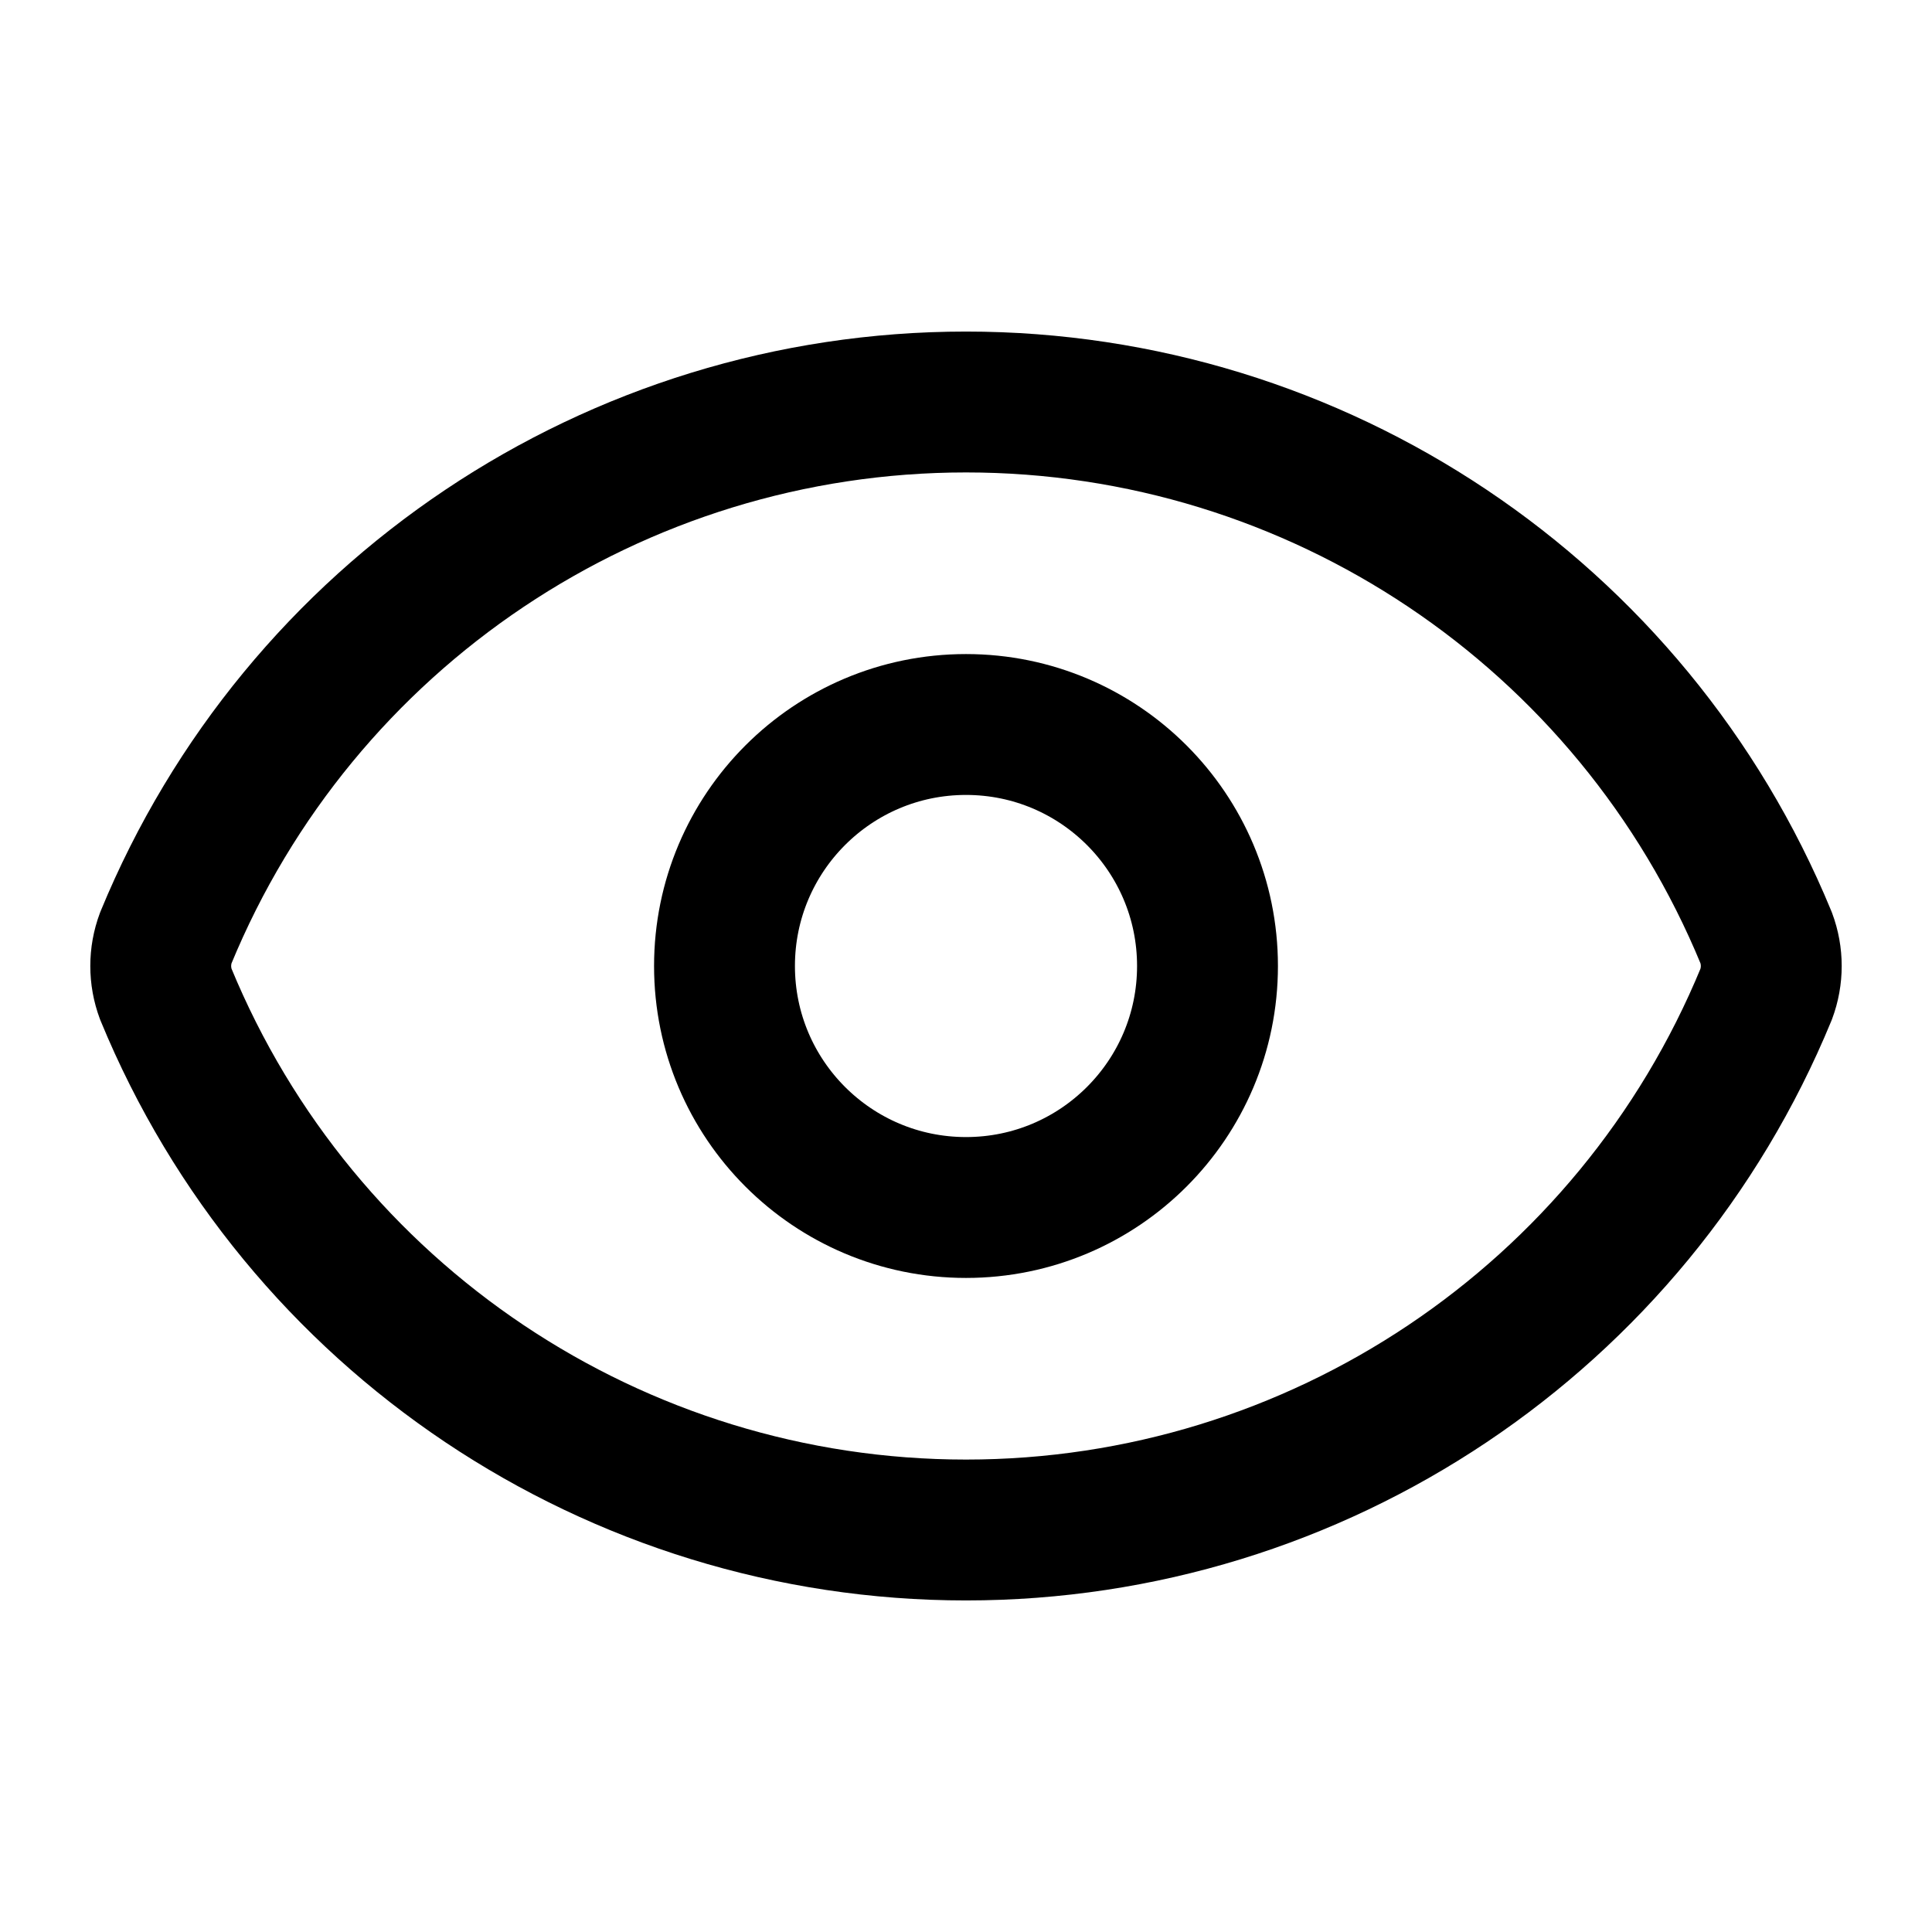
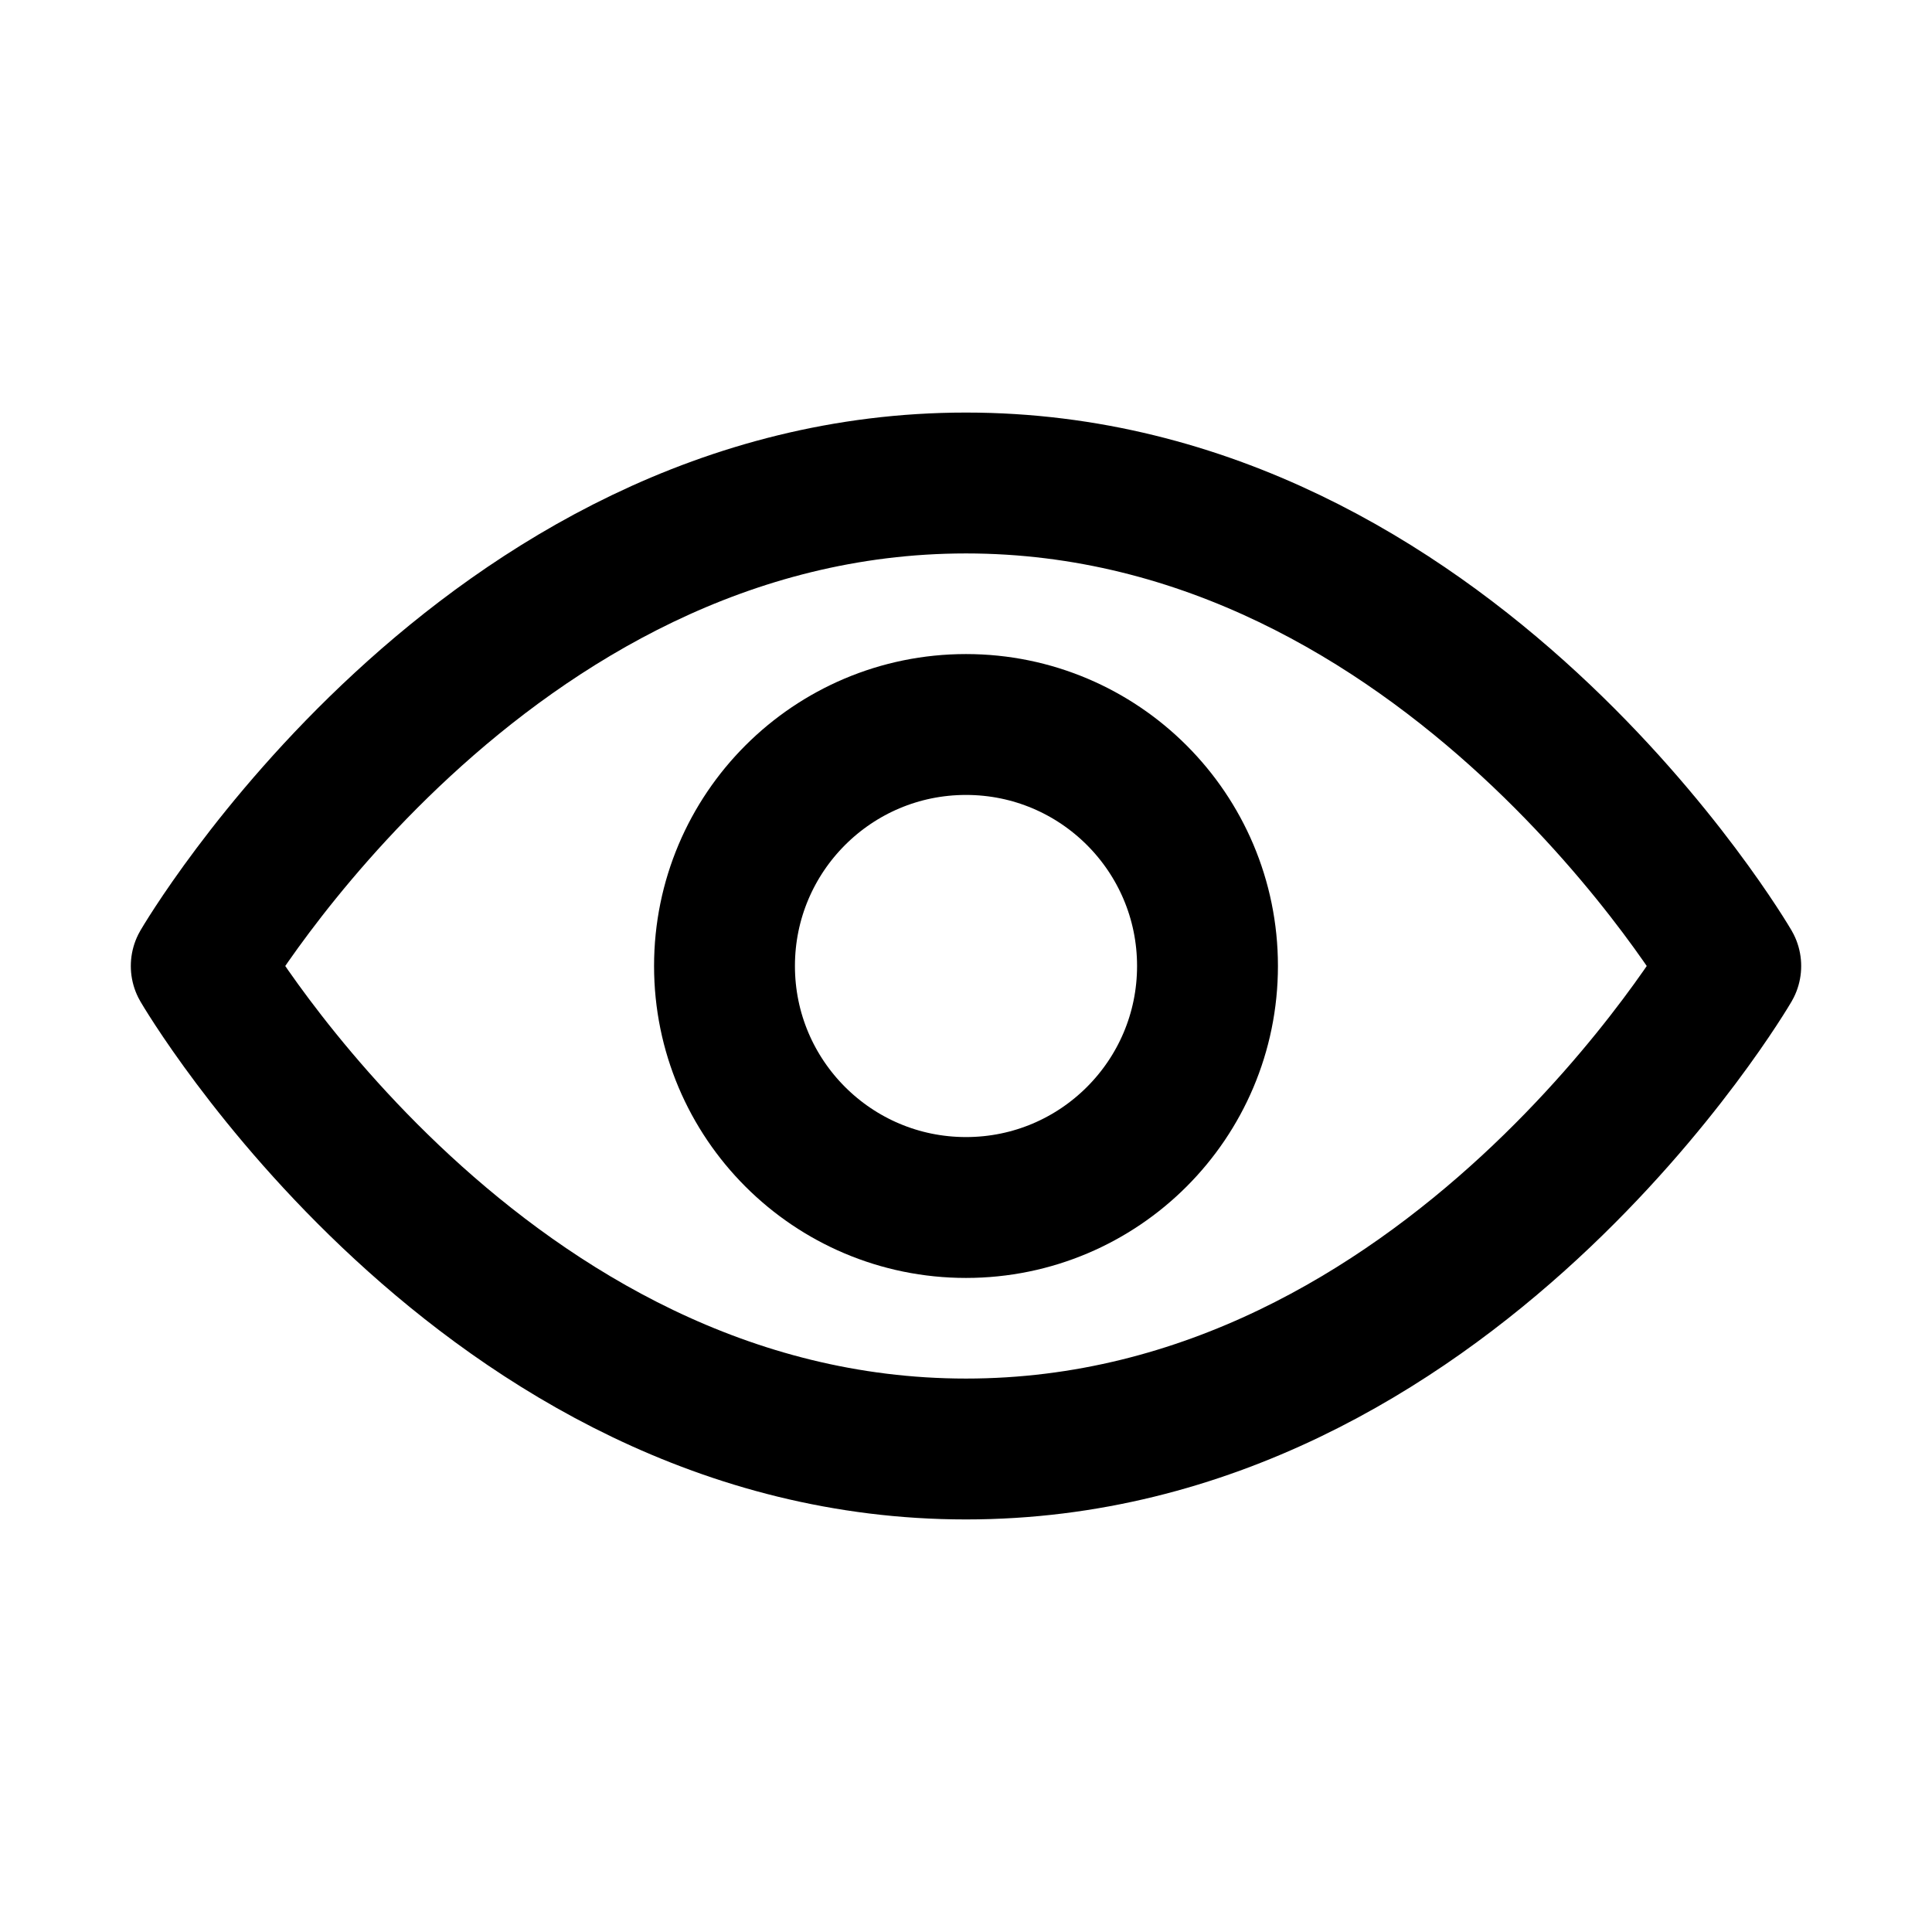
<svg xmlns="http://www.w3.org/2000/svg" width="24" height="24" viewBox="0 0 24 24" fill="none" stroke="currentColor" stroke-width="1.75" stroke-linecap="round" stroke-linejoin="round">
-   <path d="M2.06 12.35a1 1 0 0 1 0-.7 10.75 10.75 0 0 1 19.88 0 1 1 0 0 1 0 .7 10.75 10.75 0 0 1-19.88 0" />
+   <path d="M2.5 12s3.5-6 9.5-6 9.5 6 9.5 6-3.5 6-9.5 6-9.5-6-9.5-6Z" />
  <circle cx="12" cy="12" r="3" />
</svg>
